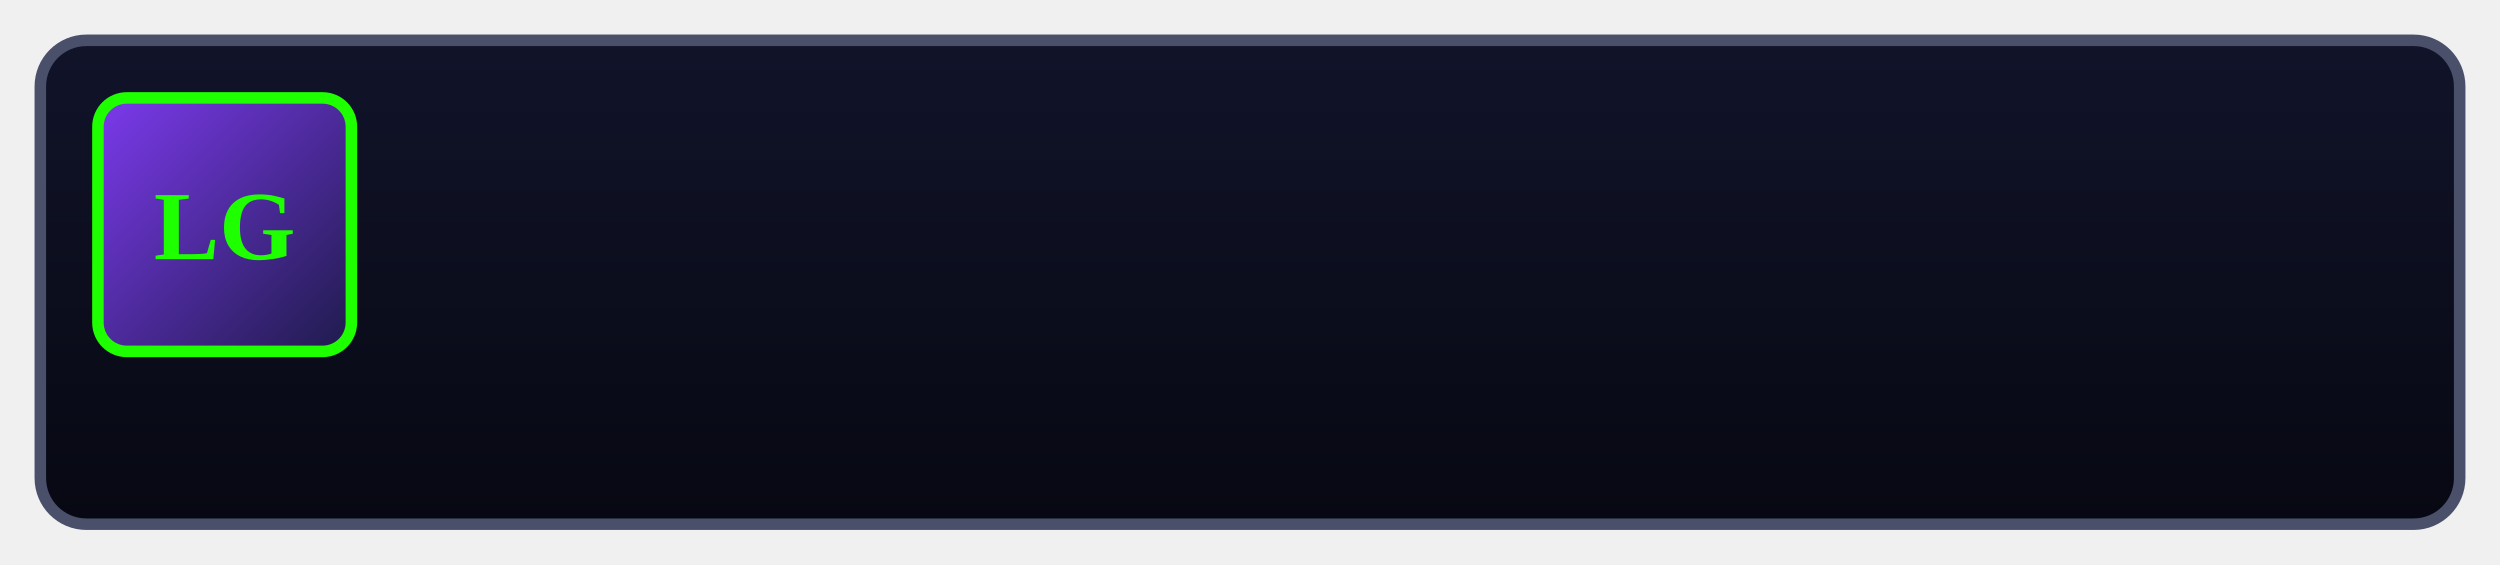
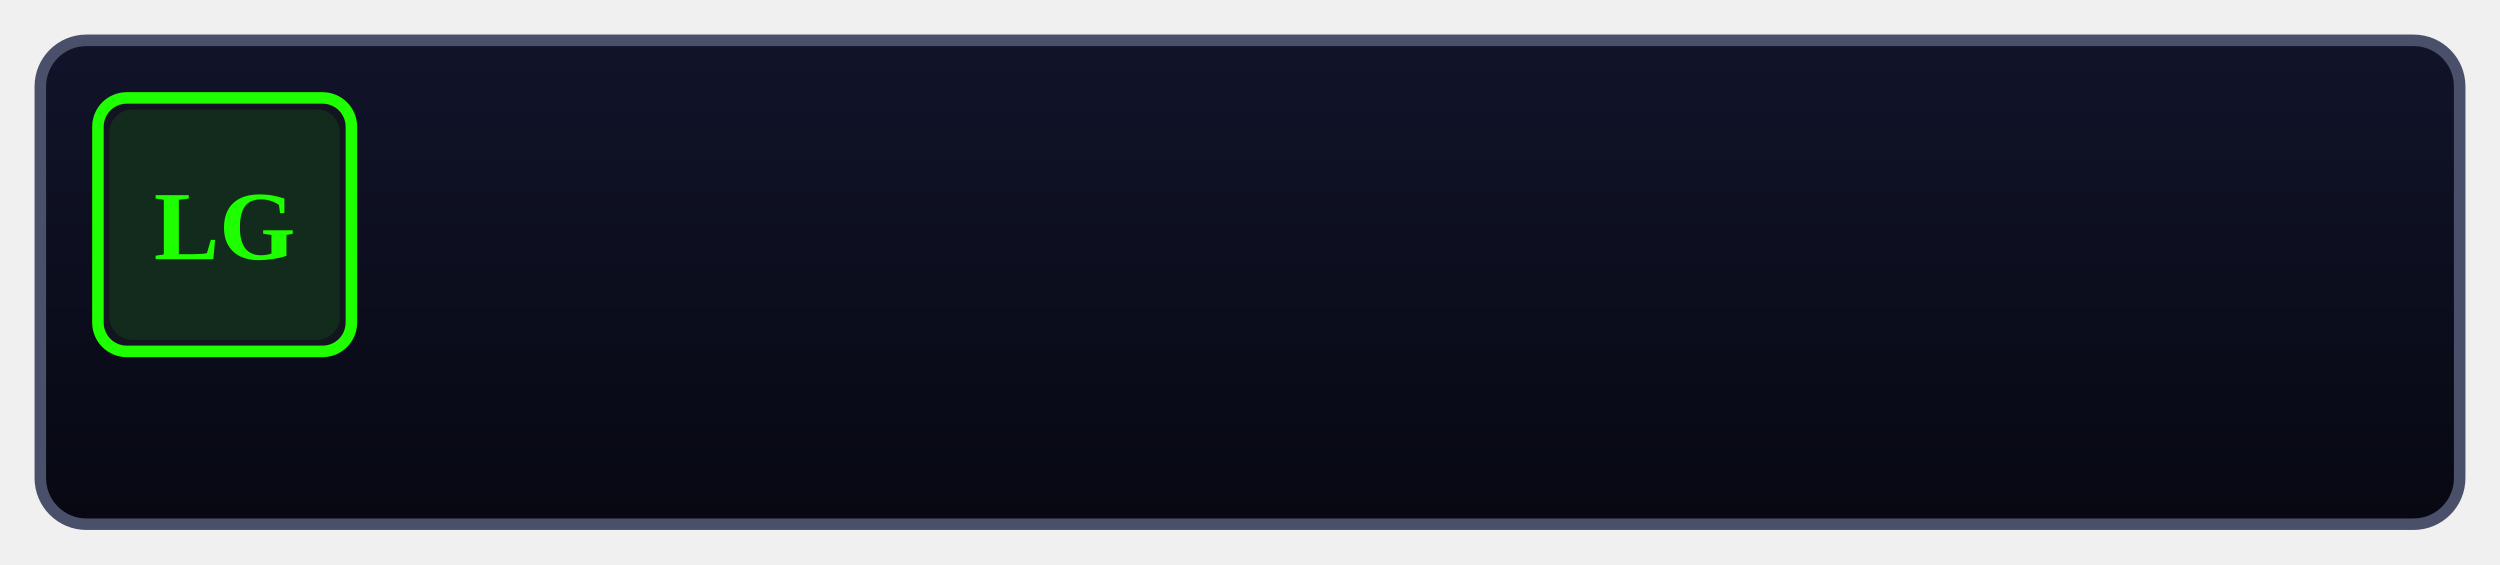
<svg xmlns="http://www.w3.org/2000/svg" width="434" height="98" viewBox="0 0 434 98" role="img" aria-label="Leave Instance Group: Leave instance groups from your portrait Downloads: 277">
  <defs>
    <linearGradient id="tip" x1="0" y1="0" x2="0" y2="1">
      <stop offset="0" stop-color="#11142a" />
      <stop offset="1" stop-color="#070812" />
    </linearGradient>
    <linearGradient id="gold" x1="0" y1="0" x2="1" y2="0">
      <stop offset="0" stop-color="#ffd100" stop-opacity="0" />
      <stop offset=".5" stop-color="#fff3b0" />
      <stop offset="1" stop-color="#ffd100" stop-opacity="0" />
    </linearGradient>
    <linearGradient id="goldtext" x1="0" y1="0" x2="0" y2="1">
      <stop offset="0" stop-color="#fff3b0" />
      <stop offset=".55" stop-color="#ffd100" />
      <stop offset="1" stop-color="#c8860a" />
    </linearGradient>
    <linearGradient id="gem" x1="0" y1="0" x2="1" y2="1">
      <stop offset="0" stop-color="#7c3aed" />
      <stop offset="1" stop-color="#1e1b4b" />
    </linearGradient>
  </defs>
  <style>
    text { font-family: Verdana, 'DejaVu Sans', Arial, sans-serif; font-size: 14px; fill: #fff; }
    .t { font-family: Georgia, 'Times New Roman', serif; font-weight: bold; }
    .l { opacity: 0; animation: in .45s ease-out forwards; }
    .glint { animation: run 7s linear infinite; }
    @keyframes in { from { opacity: 0; transform: translateX(-6px); } to { opacity: 1; transform: none; } }
    @keyframes run { from { stroke-dashoffset: 0; } to { stroke-dashoffset: -1000; } }
    @keyframes blink { 50% { opacity: 0; } }
    @media (prefers-reduced-motion: reduce) { .l, .glint, .fx { animation: none !important; opacity: 1 !important; } }</style>
  <rect x="7" y="7" width="420" height="84" rx="8" fill="url(#tip)" stroke="#4a4f6a" stroke-width="2" />
-   <rect x="17" y="17" width="44" height="44" rx="5" fill="url(#gem)" stroke="#1eff00" stroke-width="2" />
+   <rect x="17" y="17" width="44" height="44" rx="5" fill="#12141f" stroke="#1eff00" stroke-width="2" />
+   <rect x="19" y="19" width="40" height="40" rx="4" fill="#1eff00" fill-opacity=".1" />
  <text class="t" x="39" y="45" text-anchor="middle" style="font-size:17px; fill:#1eff00">LG</text>
  <text class="l t" x="74" y="33" style="animation-delay:0.1s; font-size:16px; fill:#1eff00">Leave Instance Group</text>
  <text class="l" x="413" y="33" text-anchor="end" style="font-size:12px; fill:#9d9d9d; animation-delay:.1s">v1.05</text>
  <text class="l " x="74" y="54" style="animation-delay:0.2s; fill:#c9c9c9; font-size:12.5px">Leave instance groups from your portrait</text>
  <text class="l " x="74" y="76" style="animation-delay:0.3s; fill:#9d9d9d; font-size:12.5px">Downloads: <tspan style="fill:#ffd100">277</tspan>
  </text>
</svg>
